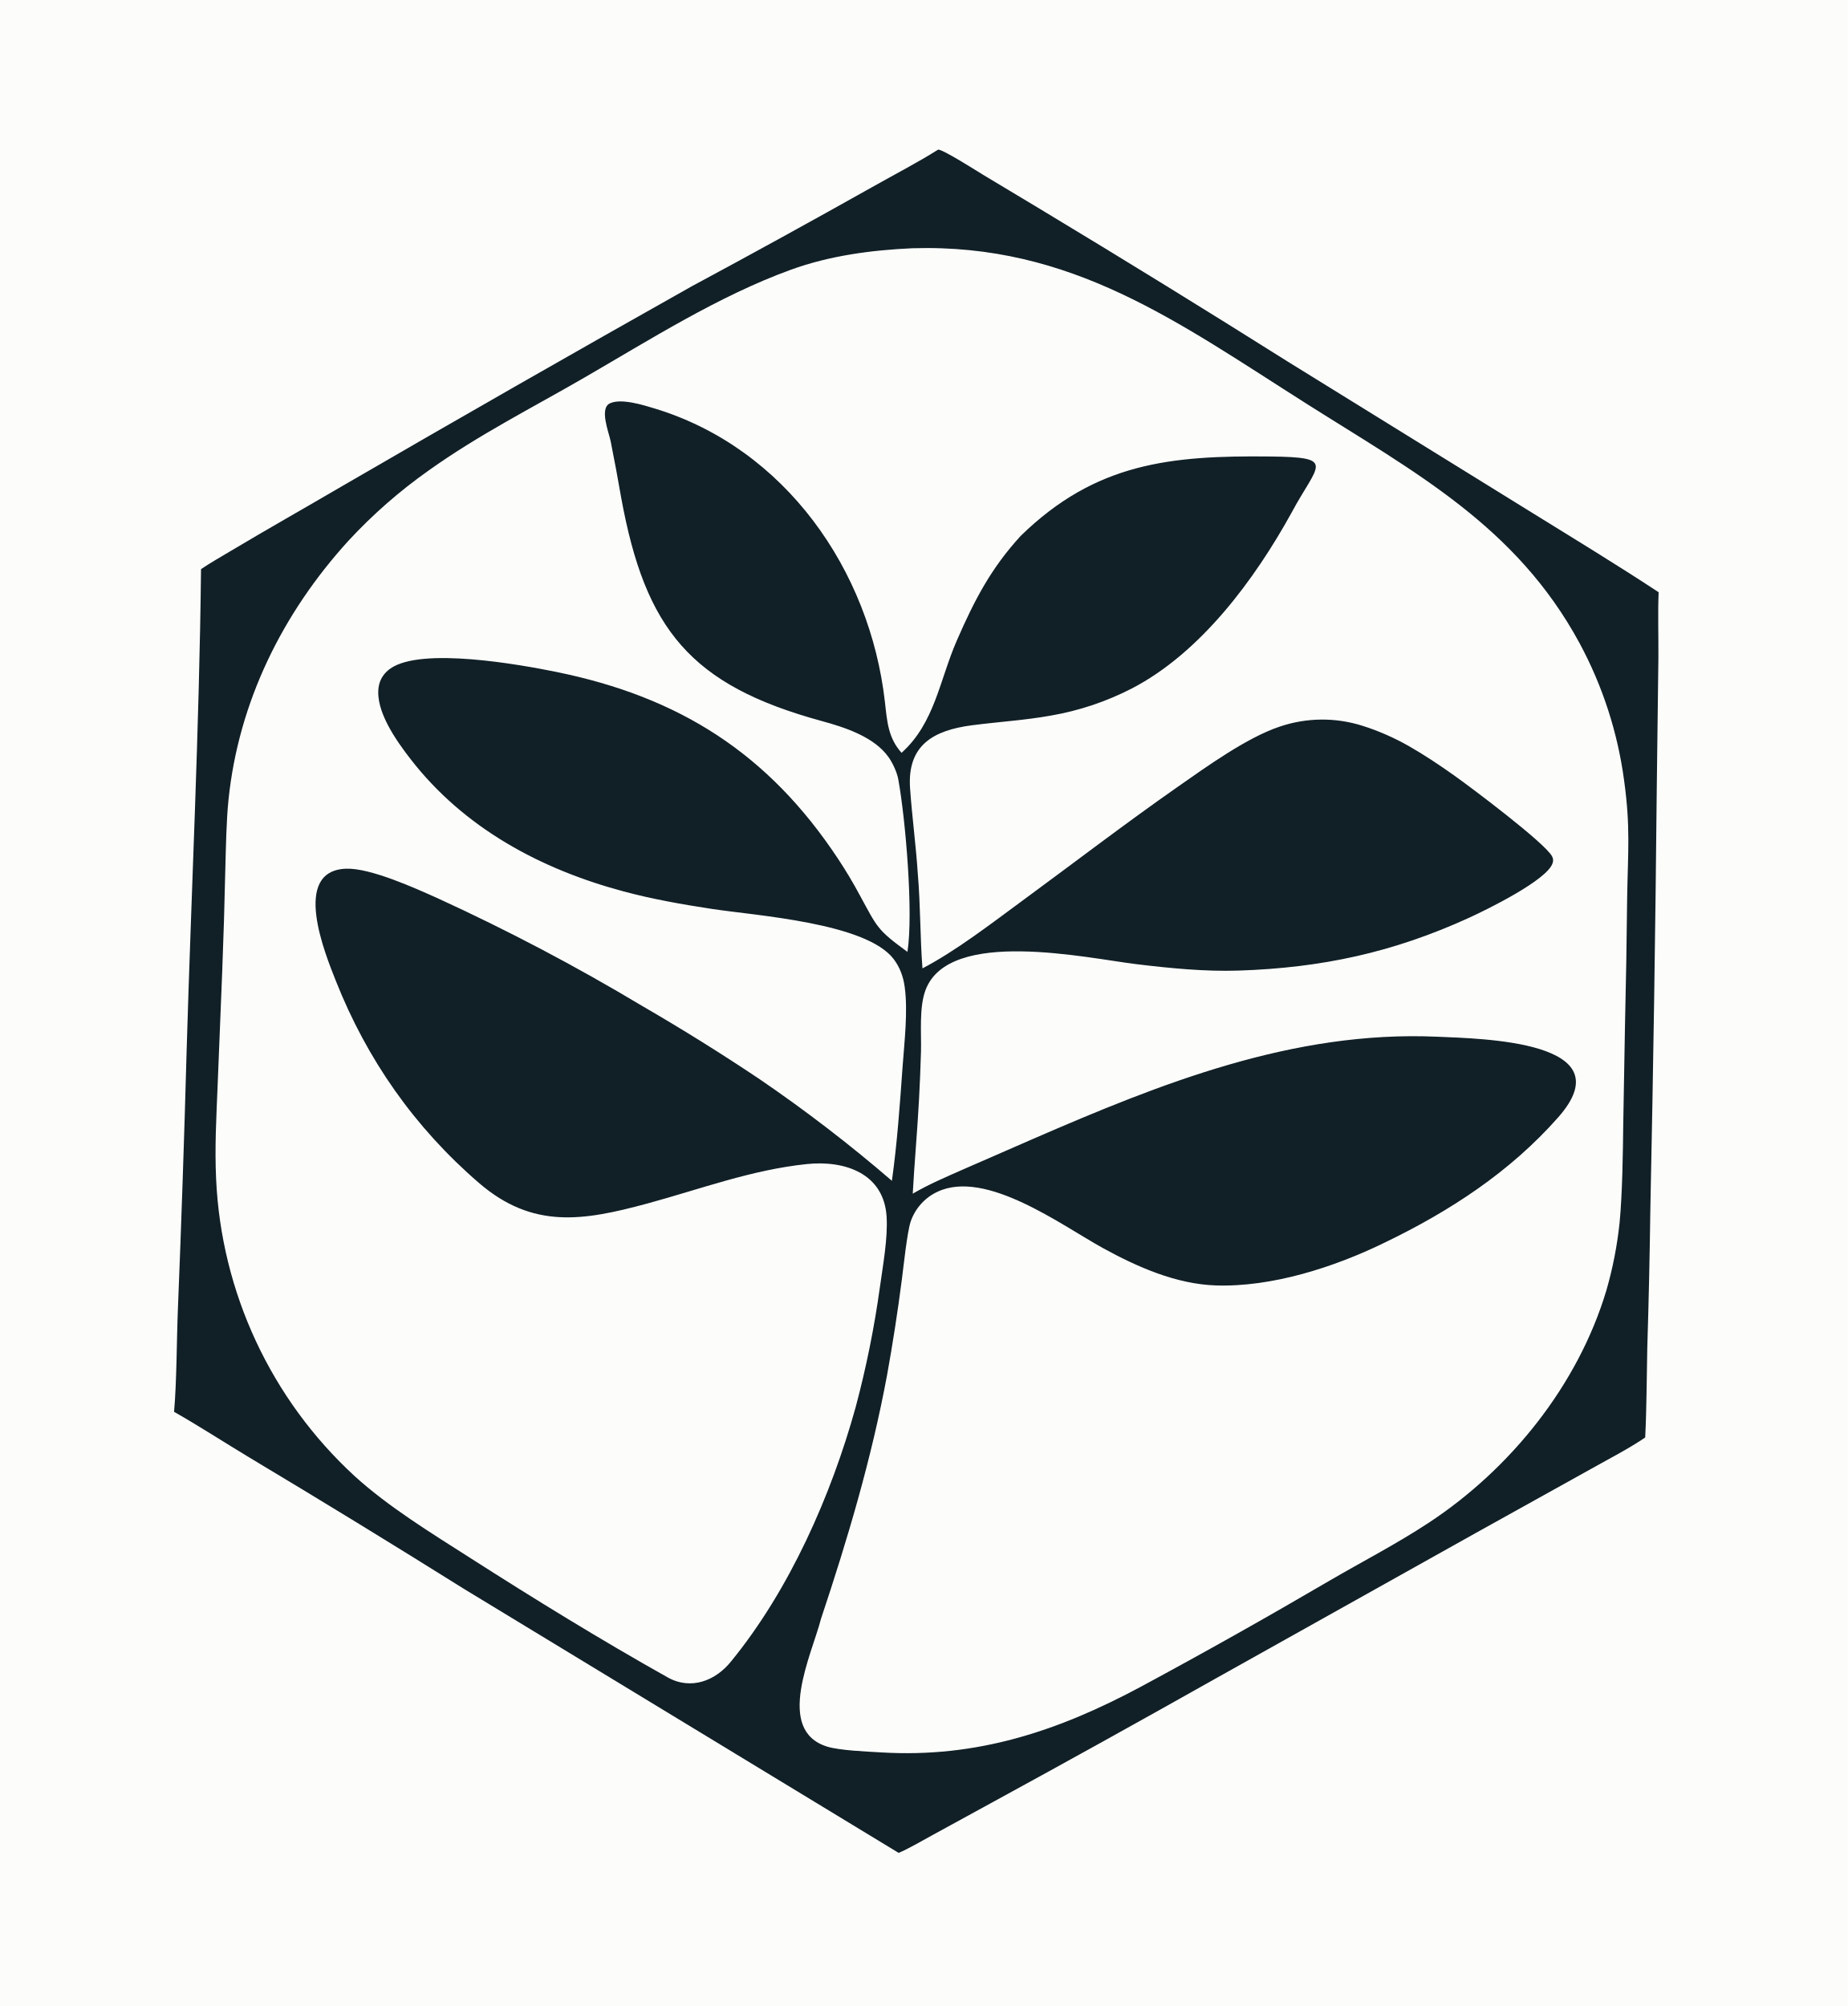
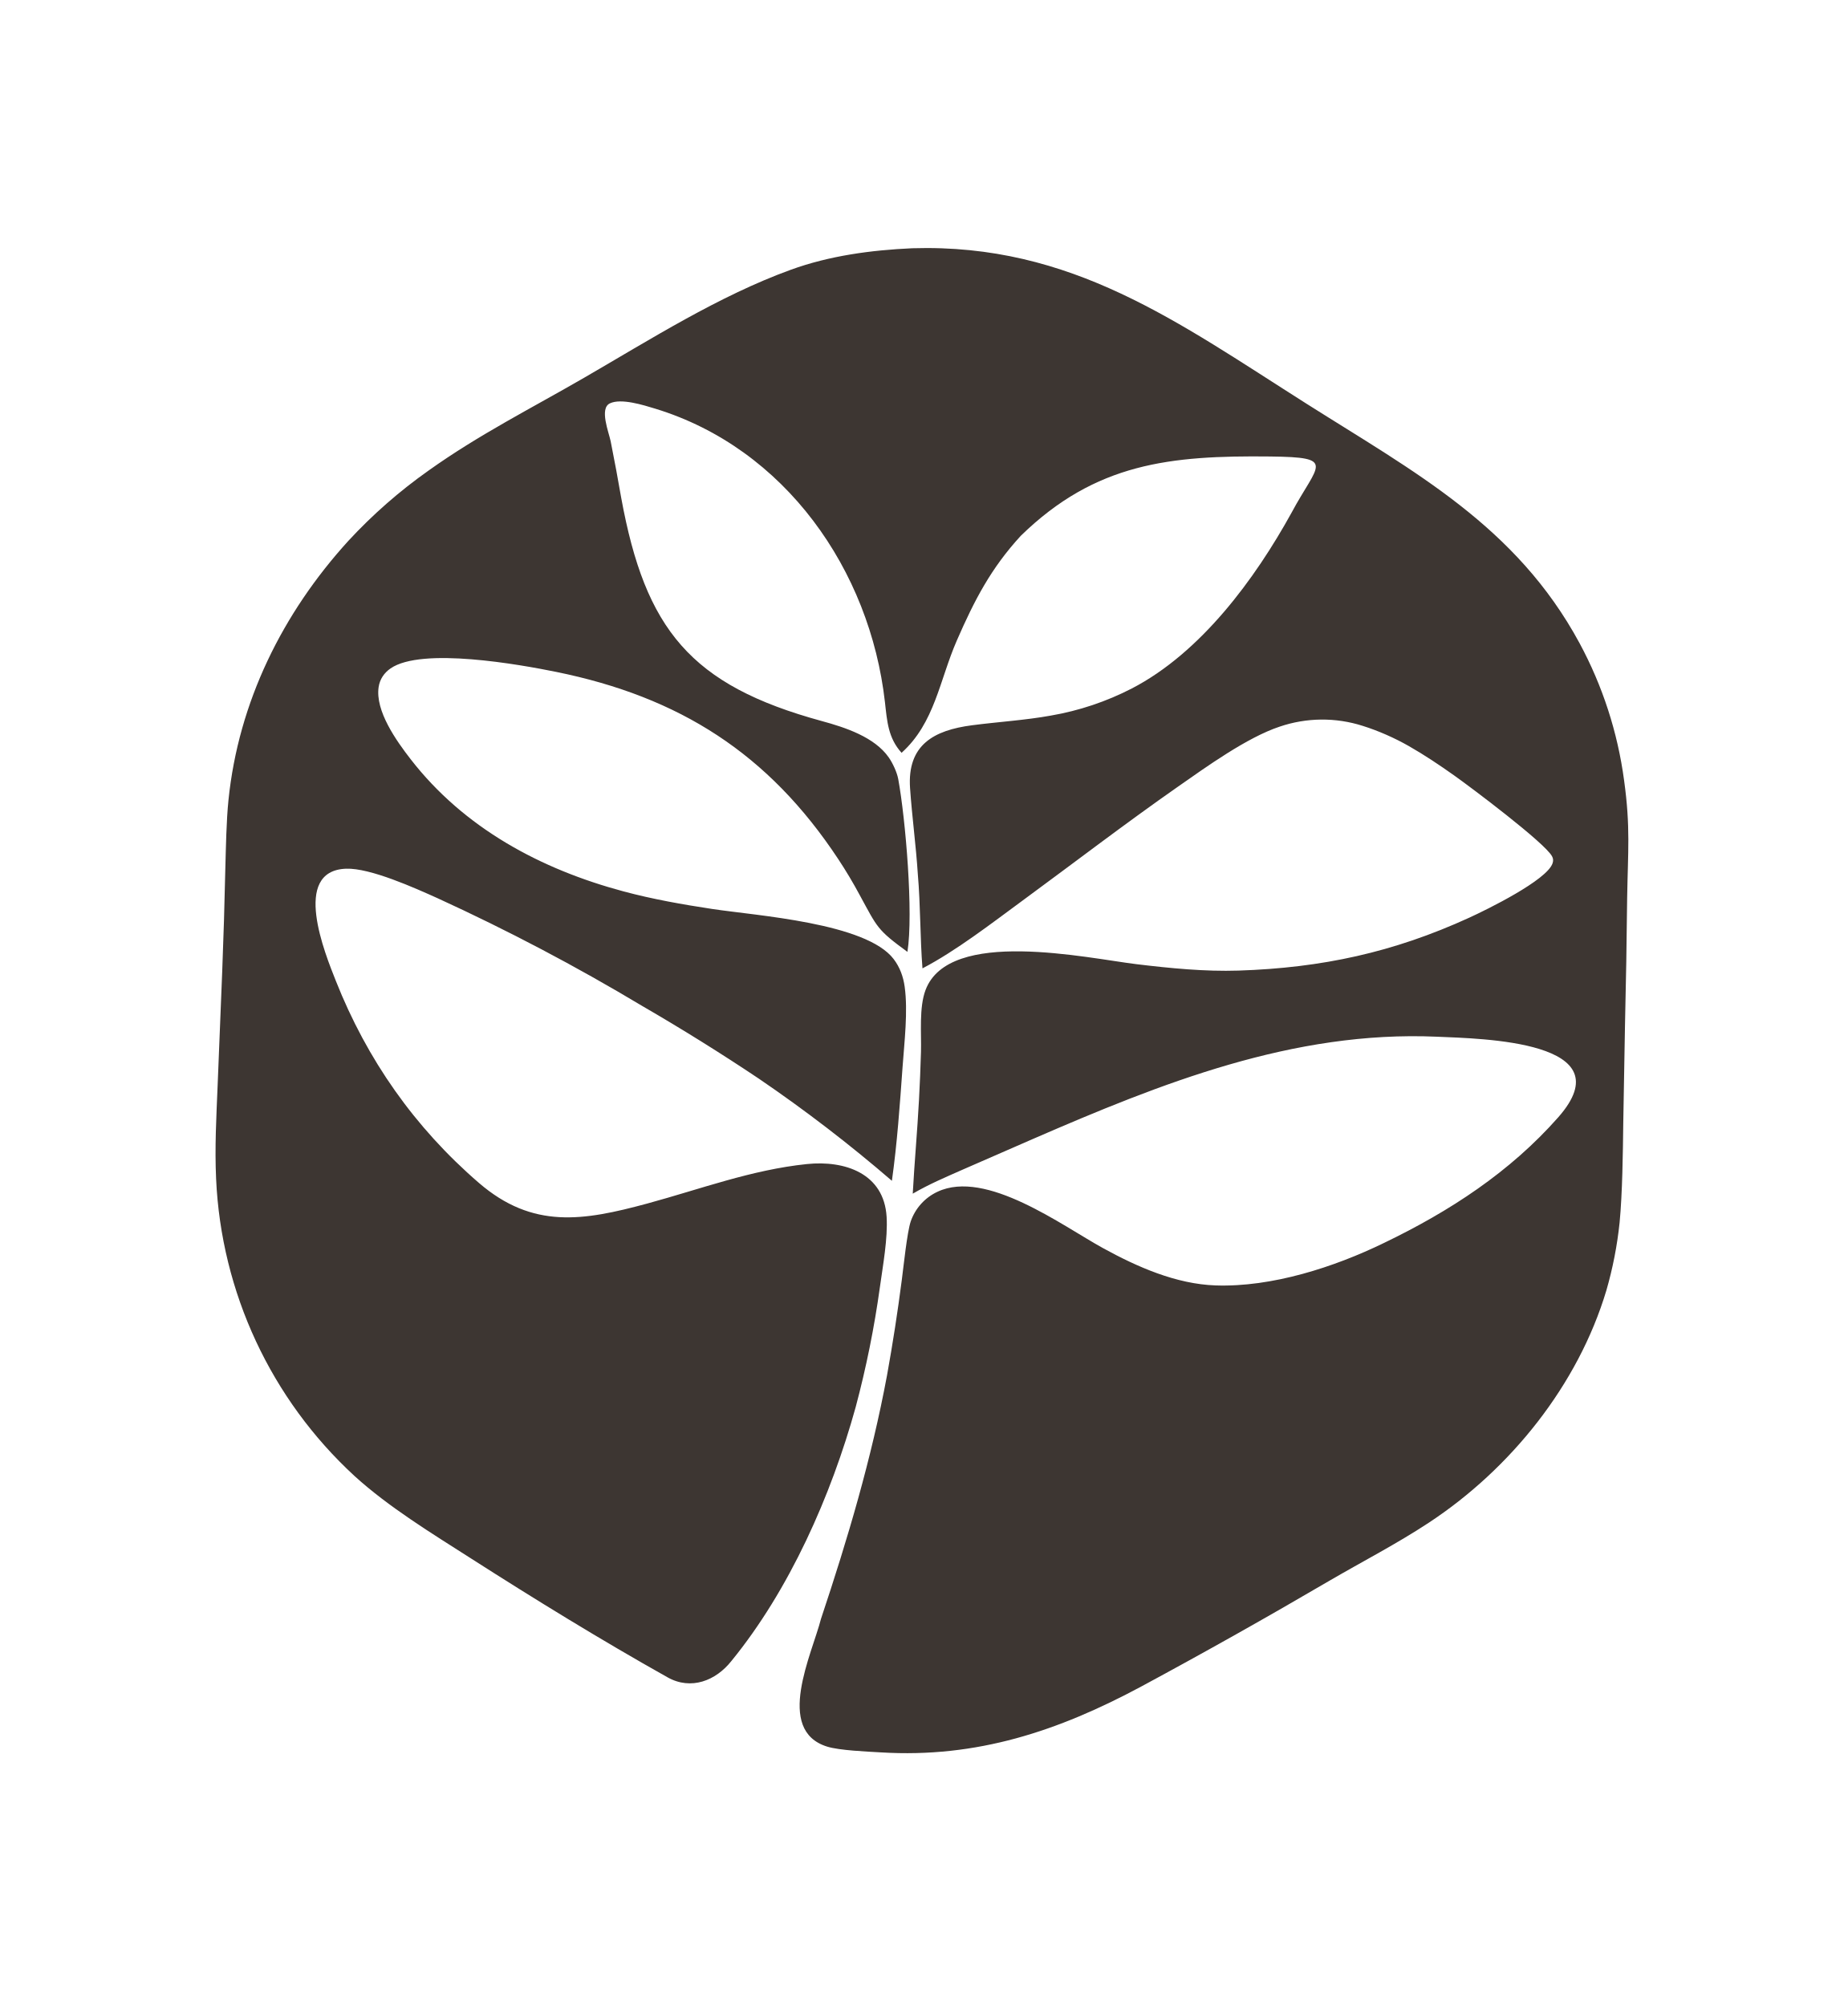
<svg xmlns="http://www.w3.org/2000/svg" version="1.1" style="display: block;" viewBox="0 0 1886 2048" width="630" height="684" preserveAspectRatio="none">
-   <path transform="translate(0,0)" fill="rgb(252,252,251)" d="M 0 0 L 1886 0 L 1886 2048 L 0 2048 L 0 0 z" />
-   <path transform="translate(0,0)" fill="rgb(17,32,38)" d="M 957.587 152.757 C 962.22 152.357 997.076 174.55 1002.9 178.097 L 1062.06 213.631 C 1146.78 264.701 1230.99 316.598 1314.69 369.317 L 1564.03 523.599 C 1607.61 550.583 1649.98 576.318 1693 604.627 C 1692.13 625.396 1692.93 651.004 1692.76 672.285 L 1691.11 804.389 C 1689.76 947.648 1687.57 1090.9 1684.56 1234.13 C 1683.94 1281.55 1682.89 1328.97 1681.42 1376.37 C 1680.79 1406.31 1680.79 1437.75 1679.3 1467.55 C 1663.51 1478.52 1640.1 1490.54 1622.9 1500.29 L 1506.27 1565.13 L 1240.86 1713.64 C 1165.47 1756.13 1089.79 1798.11 1013.83 1839.58 L 951.531 1873.67 C 943.739 1877.93 924.964 1888.75 917.239 1891.66 L 473.775 1622.27 C 401.149 1576.8 328.075 1532.06 254.562 1488.04 C 228.859 1472.55 203.824 1456.28 177.686 1441.36 C 180.425 1410.03 180.302 1368 181.61 1335.84 C 185.143 1248.25 188.103 1160.63 190.49 1072.99 C 195.268 909.765 203.45 744.041 205.195 581.038 C 214.609 574.686 225.158 568.694 234.939 562.847 C 272.948 540.129 311.549 518.381 349.762 495.994 C 468.039 427.317 586.777 359.436 705.966 292.354 C 767.728 259.132 829.182 225.338 890.318 190.978 C 912.333 178.54 936.455 166.059 957.587 152.757 z" />
-   <path transform="translate(0,0)" fill="rgb(252,252,251)" d="M 931.135 253.45 C 1094.01 248.435 1202.34 329.024 1333.75 412.269 C 1443.89 482.04 1547.59 536.937 1612.33 656.692 C 1635.8 700.237 1651.19 747.675 1657.75 796.707 C 1664.38 844.686 1661.65 869.296 1660.88 916.42 C 1660.44 960.049 1659.69 1003.67 1658.66 1047.29 L 1656.91 1146.57 C 1656.54 1176.86 1656.04 1218.26 1653.17 1248.15 C 1650.73 1271.6 1646.21 1294.79 1639.66 1317.44 C 1610.73 1414.03 1541.86 1499.73 1458.13 1554.78 C 1425.49 1576.25 1391.12 1593.96 1357.4 1613.59 C 1293.89 1650.81 1229.71 1686.9 1164.91 1721.83 C 1080.29 1767.26 997.121 1795.06 899.218 1789.08 C 885.13 1788.23 856.967 1787.13 844.316 1783.19 C 790.456 1766.46 828.935 1688.4 837.976 1652.83 C 865.404 1570.62 889.5 1489.47 905.402 1404.18 C 911.26 1371.78 916.297 1339.24 920.508 1306.59 C 922.222 1293.6 925.906 1257.81 929.607 1246.97 C 934.234 1233.61 944.083 1222.69 956.902 1216.72 C 1006.42 1193.36 1083.94 1251.21 1125.94 1274.29 C 1160.79 1293.44 1200.45 1310.97 1240.85 1312.34 C 1298.07 1314.28 1361.75 1293.8 1412.85 1268.88 C 1479.79 1236.64 1541.25 1196.58 1590.52 1140.71 C 1659.28 1062.74 1512.87 1060.44 1466.59 1058.41 C 1319.96 1052.01 1185.37 1105.89 1053.58 1163.14 L 982.803 1194.04 C 964.781 1202.03 948.712 1208.77 931.664 1218.66 C 933.397 1186.81 936.342 1154.84 938.039 1122.89 C 938.917 1106.57 939.594 1090.24 940.069 1073.91 C 940.596 1054.64 937.97 1028.67 944.745 1010.69 C 968.809 946.832 1109.51 978.249 1160.26 984.389 C 1194.34 988.51 1229.97 992.025 1264.31 990.904 C 1349.22 988.132 1422.27 972.316 1499.53 936.98 C 1517.73 928.658 1579.07 898.609 1584.75 881.34 C 1585.61 878.701 1585.51 876.583 1584.16 874.135 C 1576.5 860.244 1501.95 804.196 1484.17 791.593 C 1469.24 781.018 1453.82 770.686 1437.93 761.63 C 1423.41 753.359 1406.9 746.052 1390.97 741.073 C 1363.36 732.232 1333.63 732.506 1306.18 741.854 C 1272.8 752.943 1231.3 782.931 1202.46 803.083 C 1148.78 840.592 1096.5 880.697 1043.74 919.442 C 1012.09 942.688 975.981 970.676 941.591 988.645 C 939.136 957.225 939.601 924.273 936.831 892.265 C 934.962 863.122 930.913 833.699 928.922 804.656 C 925.897 760.544 953.061 745.556 992.159 740.453 C 1018.73 736.985 1046.57 735.29 1072.55 730.579 C 1101.4 725.628 1129.33 716.278 1155.34 702.856 C 1225.69 666.372 1280.97 591.221 1318.38 523.328 C 1345.02 473.534 1364.95 466.807 1296.38 466.052 C 1194.78 464.934 1118.43 472.443 1041.98 546.983 C 1011.52 580.125 994.7 612.578 976.691 653.839 C 958.947 694.491 954.185 737.998 920.254 768.573 C 906.463 753.263 905.489 736.347 903.273 716.76 C 888.023 581.962 801.459 457.752 668.778 417.213 C 656.615 413.497 633.958 406.345 622.506 411.817 C 611.632 417.013 621.394 441.197 623.327 450.515 C 627.166 469.769 630.762 489.07 634.115 508.414 C 658.702 642.537 704.718 699.574 839.011 736.198 C 862.848 742.699 892.661 752.471 907.193 773.319 C 911.214 779.089 915.591 788.484 916.867 795.457 C 924.374 836.512 932.452 932.398 926.248 971.797 C 895.037 949.034 895.645 946.982 877.732 914.176 C 870.936 901.472 863.551 889.09 855.603 877.073 C 784.527 769.443 693.695 711.551 567.502 685.922 C 531.056 678.52 430.49 660.325 398.624 682.429 C 392.064 686.98 387.696 693.428 386.493 701.374 C 382.783 725.869 404.809 756.568 419.061 774.975 C 473.599 845.412 551.76 887.406 636.699 910.127 C 666.345 918.058 696.765 923.423 727.089 928.019 C 772.554 934.909 884.112 942.173 912.203 979.173 C 918.542 987.522 922.006 997.091 923.428 1007.41 C 926.884 1032.49 923.109 1063.8 921.274 1089.33 C 918.489 1128.08 915.784 1167.04 910.384 1205.53 C 867.145 1168.24 821.826 1133.44 774.647 1101.29 C 735.717 1075.24 695.955 1050.45 655.424 1026.97 C 587.972 986.526 518.334 949.85 446.83 917.104 C 423.526 906.63 377.875 885.976 353.222 886.891 C 296.967 888.98 331.985 974.015 342.765 1001.31 C 374.668 1081.86 423.233 1151.06 488.771 1207.62 C 543.887 1255.18 595.55 1246.34 660.413 1228.81 C 714.96 1214.01 767.091 1194.28 823.653 1188.43 C 862.318 1184.44 902.331 1197.9 904.991 1242.31 C 906.311 1264.34 901.229 1291.78 898.159 1313.94 C 892.433 1355.32 884.16 1396.3 873.389 1436.65 C 848.433 1526.72 805.918 1623.09 746.468 1695.9 C 730.648 1715.86 705.378 1725.9 681.437 1712.47 C 613.688 1674.45 546.264 1632.99 480.816 1591.11 C 440.739 1565.47 396.897 1538.78 361.858 1506.9 C 276.58 1428.38 225.8 1319.32 220.587 1203.51 C 219.086 1171.56 220.827 1140.35 222.128 1108.5 L 226.818 991.877 C 228.189 956.828 229.249 921.767 230 886.699 C 230.62 864.716 231.009 838.325 233.215 816.725 C 243.425 716.791 288.373 625.968 355.713 552.029 C 380.398 525.346 407.813 501.326 437.51 480.364 C 488.958 443.689 541.679 417.213 596.174 385.692 C 663.852 346.546 733.449 302.217 807.123 275.431 C 846.69 261.045 889.225 255.355 931.135 253.45 z" />
+   <path transform="translate(0,0)" fill="rgb(61,54,50)" d="M 931.135 253.45 C 1094.01 248.435 1202.34 329.024 1333.75 412.269 C 1443.89 482.04 1547.59 536.937 1612.33 656.692 C 1635.8 700.237 1651.19 747.675 1657.75 796.707 C 1664.38 844.686 1661.65 869.296 1660.88 916.42 C 1660.44 960.049 1659.69 1003.67 1658.66 1047.29 L 1656.91 1146.57 C 1656.54 1176.86 1656.04 1218.26 1653.17 1248.15 C 1650.73 1271.6 1646.21 1294.79 1639.66 1317.44 C 1610.73 1414.03 1541.86 1499.73 1458.13 1554.78 C 1425.49 1576.25 1391.12 1593.96 1357.4 1613.59 C 1293.89 1650.81 1229.71 1686.9 1164.91 1721.83 C 1080.29 1767.26 997.121 1795.06 899.218 1789.08 C 885.13 1788.23 856.967 1787.13 844.316 1783.19 C 790.456 1766.46 828.935 1688.4 837.976 1652.83 C 865.404 1570.62 889.5 1489.47 905.402 1404.18 C 911.26 1371.78 916.297 1339.24 920.508 1306.59 C 922.222 1293.6 925.906 1257.81 929.607 1246.97 C 934.234 1233.61 944.083 1222.69 956.902 1216.72 C 1006.42 1193.36 1083.94 1251.21 1125.94 1274.29 C 1160.79 1293.44 1200.45 1310.97 1240.85 1312.34 C 1298.07 1314.28 1361.75 1293.8 1412.85 1268.88 C 1479.79 1236.64 1541.25 1196.58 1590.52 1140.71 C 1659.28 1062.74 1512.87 1060.44 1466.59 1058.41 C 1319.96 1052.01 1185.37 1105.89 1053.58 1163.14 L 982.803 1194.04 C 964.781 1202.03 948.712 1208.77 931.664 1218.66 C 933.397 1186.81 936.342 1154.84 938.039 1122.89 C 938.917 1106.57 939.594 1090.24 940.069 1073.91 C 940.596 1054.64 937.97 1028.67 944.745 1010.69 C 968.809 946.832 1109.51 978.249 1160.26 984.389 C 1194.34 988.51 1229.97 992.025 1264.31 990.904 C 1349.22 988.132 1422.27 972.316 1499.53 936.98 C 1517.73 928.658 1579.07 898.609 1584.75 881.34 C 1585.61 878.701 1585.51 876.583 1584.16 874.135 C 1576.5 860.244 1501.95 804.196 1484.17 791.593 C 1469.24 781.018 1453.82 770.686 1437.93 761.63 C 1423.41 753.359 1406.9 746.052 1390.97 741.073 C 1363.36 732.232 1333.63 732.506 1306.18 741.854 C 1272.8 752.943 1231.3 782.931 1202.46 803.083 C 1148.78 840.592 1096.5 880.697 1043.74 919.442 C 1012.09 942.688 975.981 970.676 941.591 988.645 C 939.136 957.225 939.601 924.273 936.831 892.265 C 934.962 863.122 930.913 833.699 928.922 804.656 C 925.897 760.544 953.061 745.556 992.159 740.453 C 1018.73 736.985 1046.57 735.29 1072.55 730.579 C 1101.4 725.628 1129.33 716.278 1155.34 702.856 C 1225.69 666.372 1280.97 591.221 1318.38 523.328 C 1345.02 473.534 1364.95 466.807 1296.38 466.052 C 1194.78 464.934 1118.43 472.443 1041.98 546.983 C 1011.52 580.125 994.7 612.578 976.691 653.839 C 958.947 694.491 954.185 737.998 920.254 768.573 C 906.463 753.263 905.489 736.347 903.273 716.76 C 888.023 581.962 801.459 457.752 668.778 417.213 C 656.615 413.497 633.958 406.345 622.506 411.817 C 611.632 417.013 621.394 441.197 623.327 450.515 C 627.166 469.769 630.762 489.07 634.115 508.414 C 658.702 642.537 704.718 699.574 839.011 736.198 C 862.848 742.699 892.661 752.471 907.193 773.319 C 911.214 779.089 915.591 788.484 916.867 795.457 C 924.374 836.512 932.452 932.398 926.248 971.797 C 895.037 949.034 895.645 946.982 877.732 914.176 C 870.936 901.472 863.551 889.09 855.603 877.073 C 784.527 769.443 693.695 711.551 567.502 685.922 C 531.056 678.52 430.49 660.325 398.624 682.429 C 392.064 686.98 387.696 693.428 386.493 701.374 C 382.783 725.869 404.809 756.568 419.061 774.975 C 473.599 845.412 551.76 887.406 636.699 910.127 C 666.345 918.058 696.765 923.423 727.089 928.019 C 772.554 934.909 884.112 942.173 912.203 979.173 C 918.542 987.522 922.006 997.091 923.428 1007.41 C 926.884 1032.49 923.109 1063.8 921.274 1089.33 C 918.489 1128.08 915.784 1167.04 910.384 1205.53 C 867.145 1168.24 821.826 1133.44 774.647 1101.29 C 735.717 1075.24 695.955 1050.45 655.424 1026.97 C 587.972 986.526 518.334 949.85 446.83 917.104 C 423.526 906.63 377.875 885.976 353.222 886.891 C 296.967 888.98 331.985 974.015 342.765 1001.31 C 374.668 1081.86 423.233 1151.06 488.771 1207.62 C 543.887 1255.18 595.55 1246.34 660.413 1228.81 C 714.96 1214.01 767.091 1194.28 823.653 1188.43 C 862.318 1184.44 902.331 1197.9 904.991 1242.31 C 906.311 1264.34 901.229 1291.78 898.159 1313.94 C 892.433 1355.32 884.16 1396.3 873.389 1436.65 C 848.433 1526.72 805.918 1623.09 746.468 1695.9 C 730.648 1715.86 705.378 1725.9 681.437 1712.47 C 613.688 1674.45 546.264 1632.99 480.816 1591.11 C 440.739 1565.47 396.897 1538.78 361.858 1506.9 C 276.58 1428.38 225.8 1319.32 220.587 1203.51 C 219.086 1171.56 220.827 1140.35 222.128 1108.5 L 226.818 991.877 C 228.189 956.828 229.249 921.767 230 886.699 C 230.62 864.716 231.009 838.325 233.215 816.725 C 243.425 716.791 288.373 625.968 355.713 552.029 C 380.398 525.346 407.813 501.326 437.51 480.364 C 488.958 443.689 541.679 417.213 596.174 385.692 C 663.852 346.546 733.449 302.217 807.123 275.431 C 846.69 261.045 889.225 255.355 931.135 253.45 z" />
</svg>
